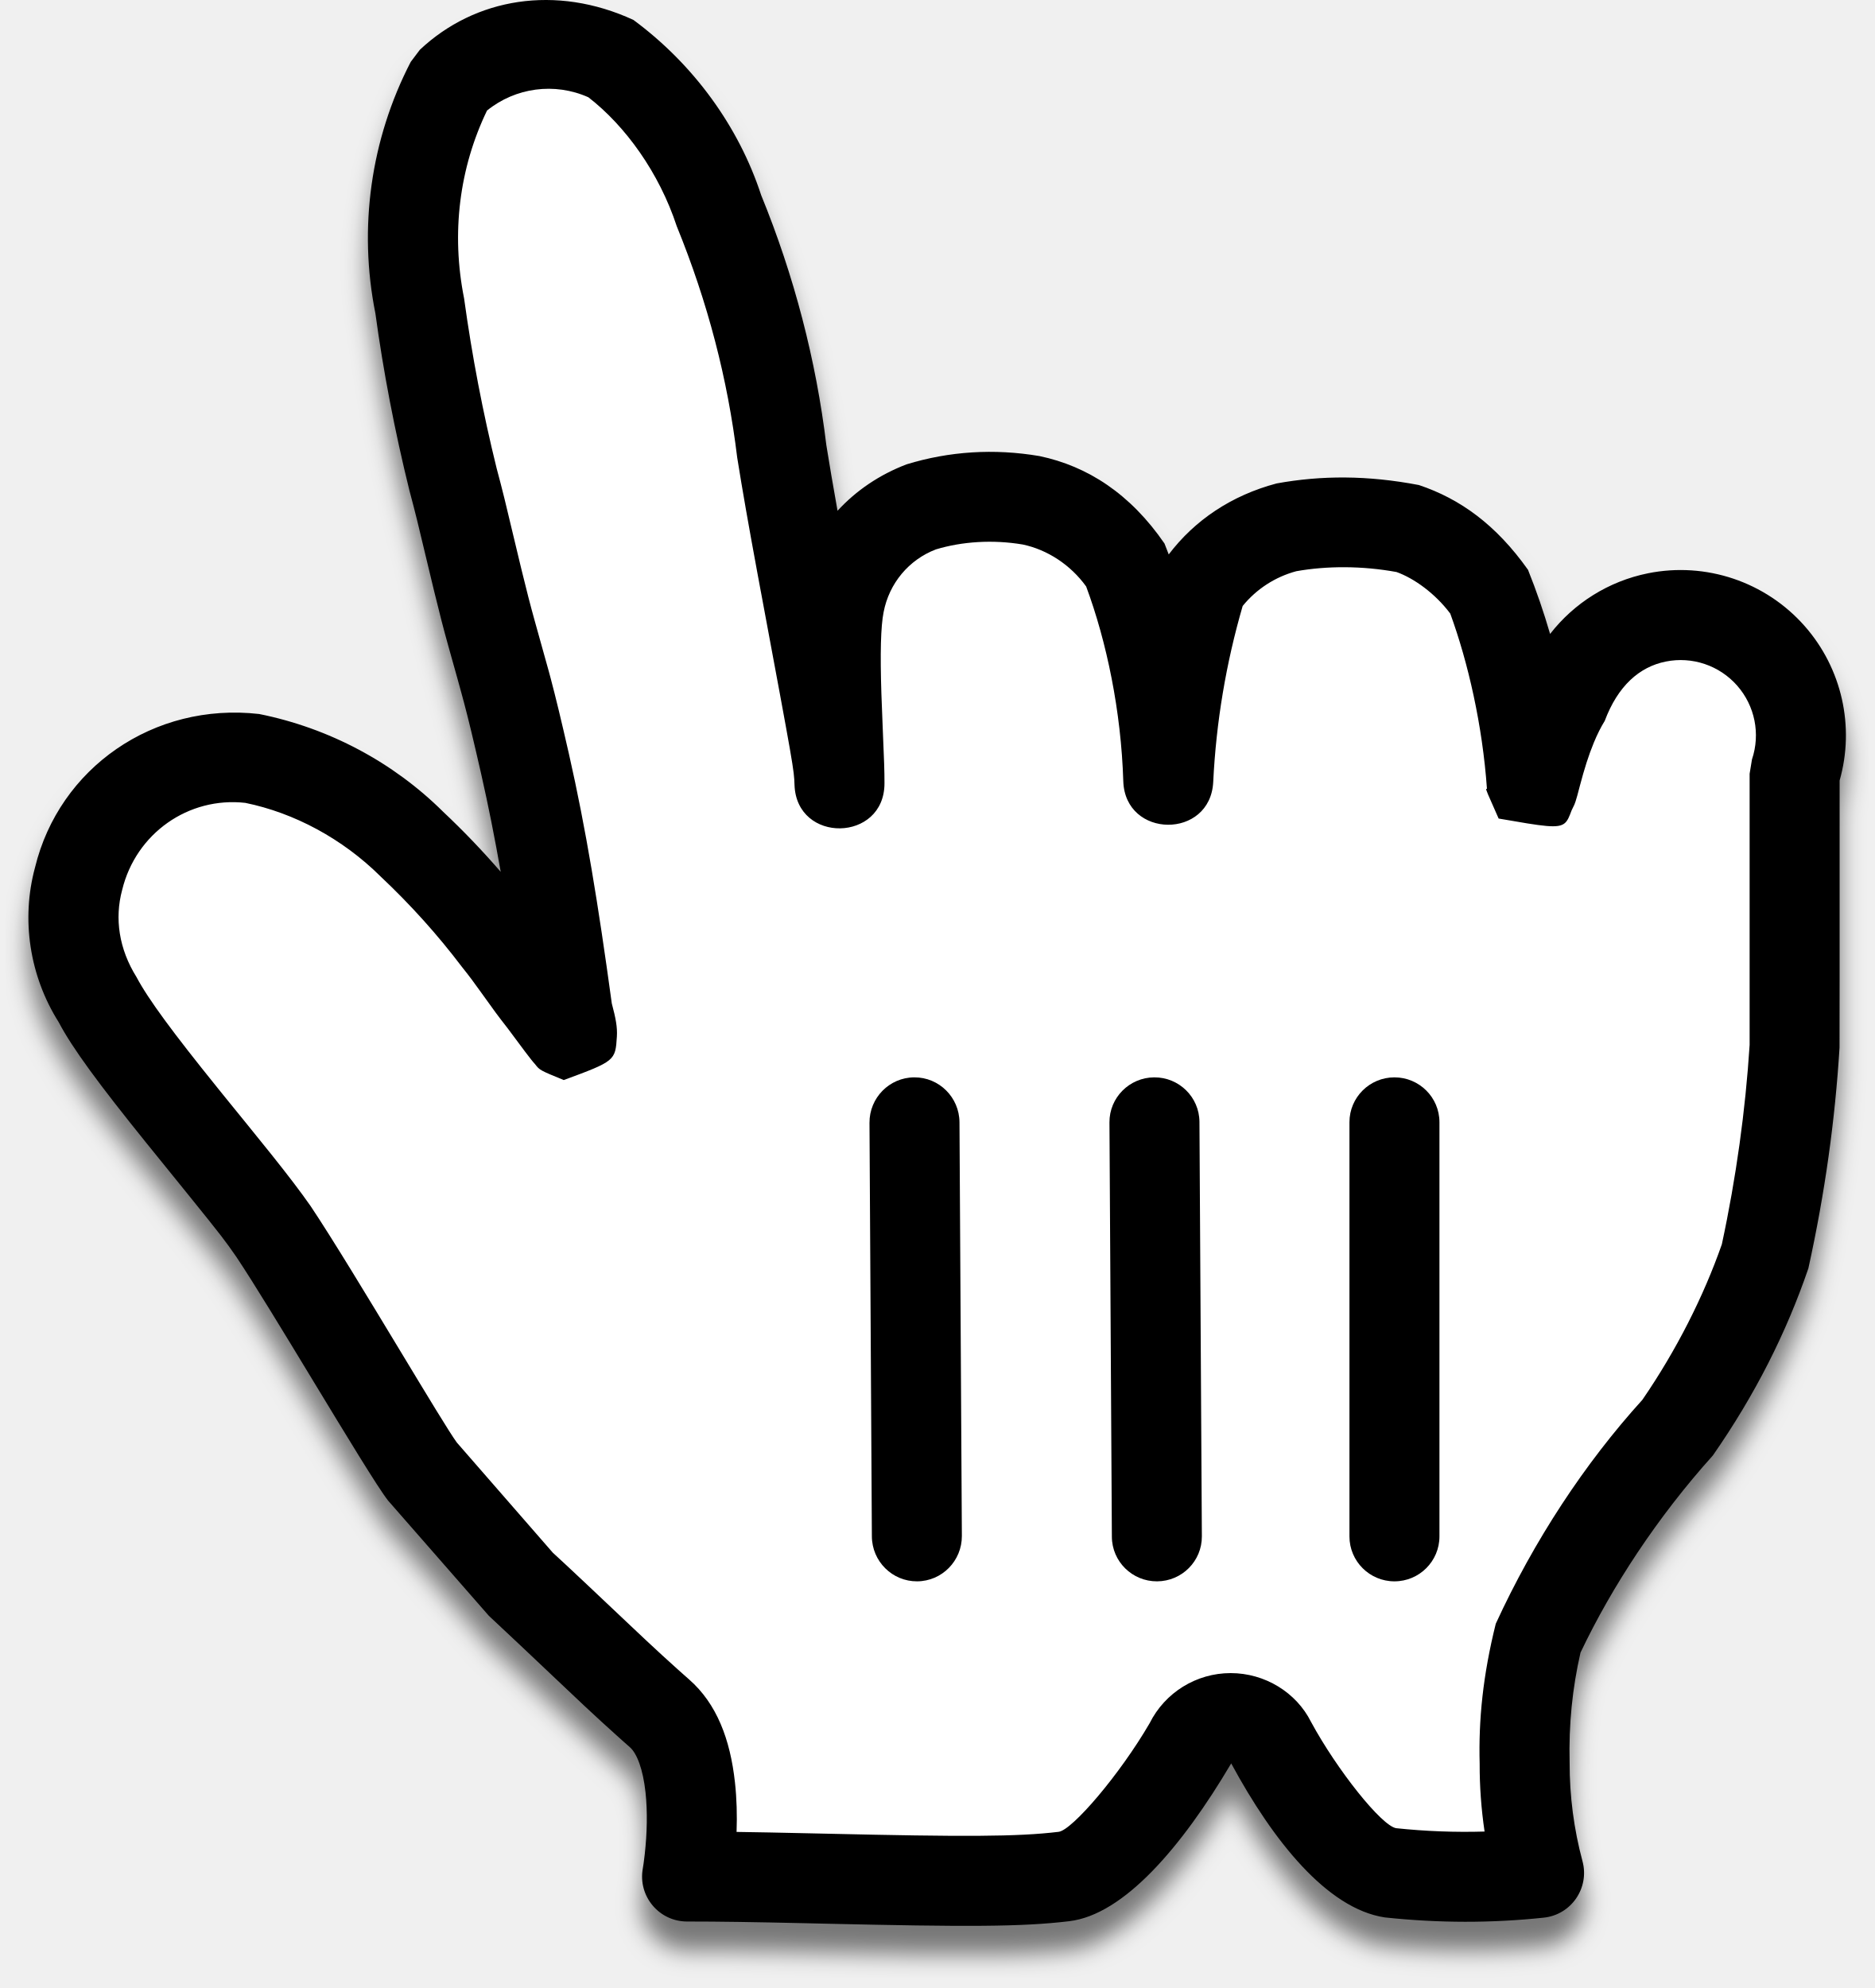
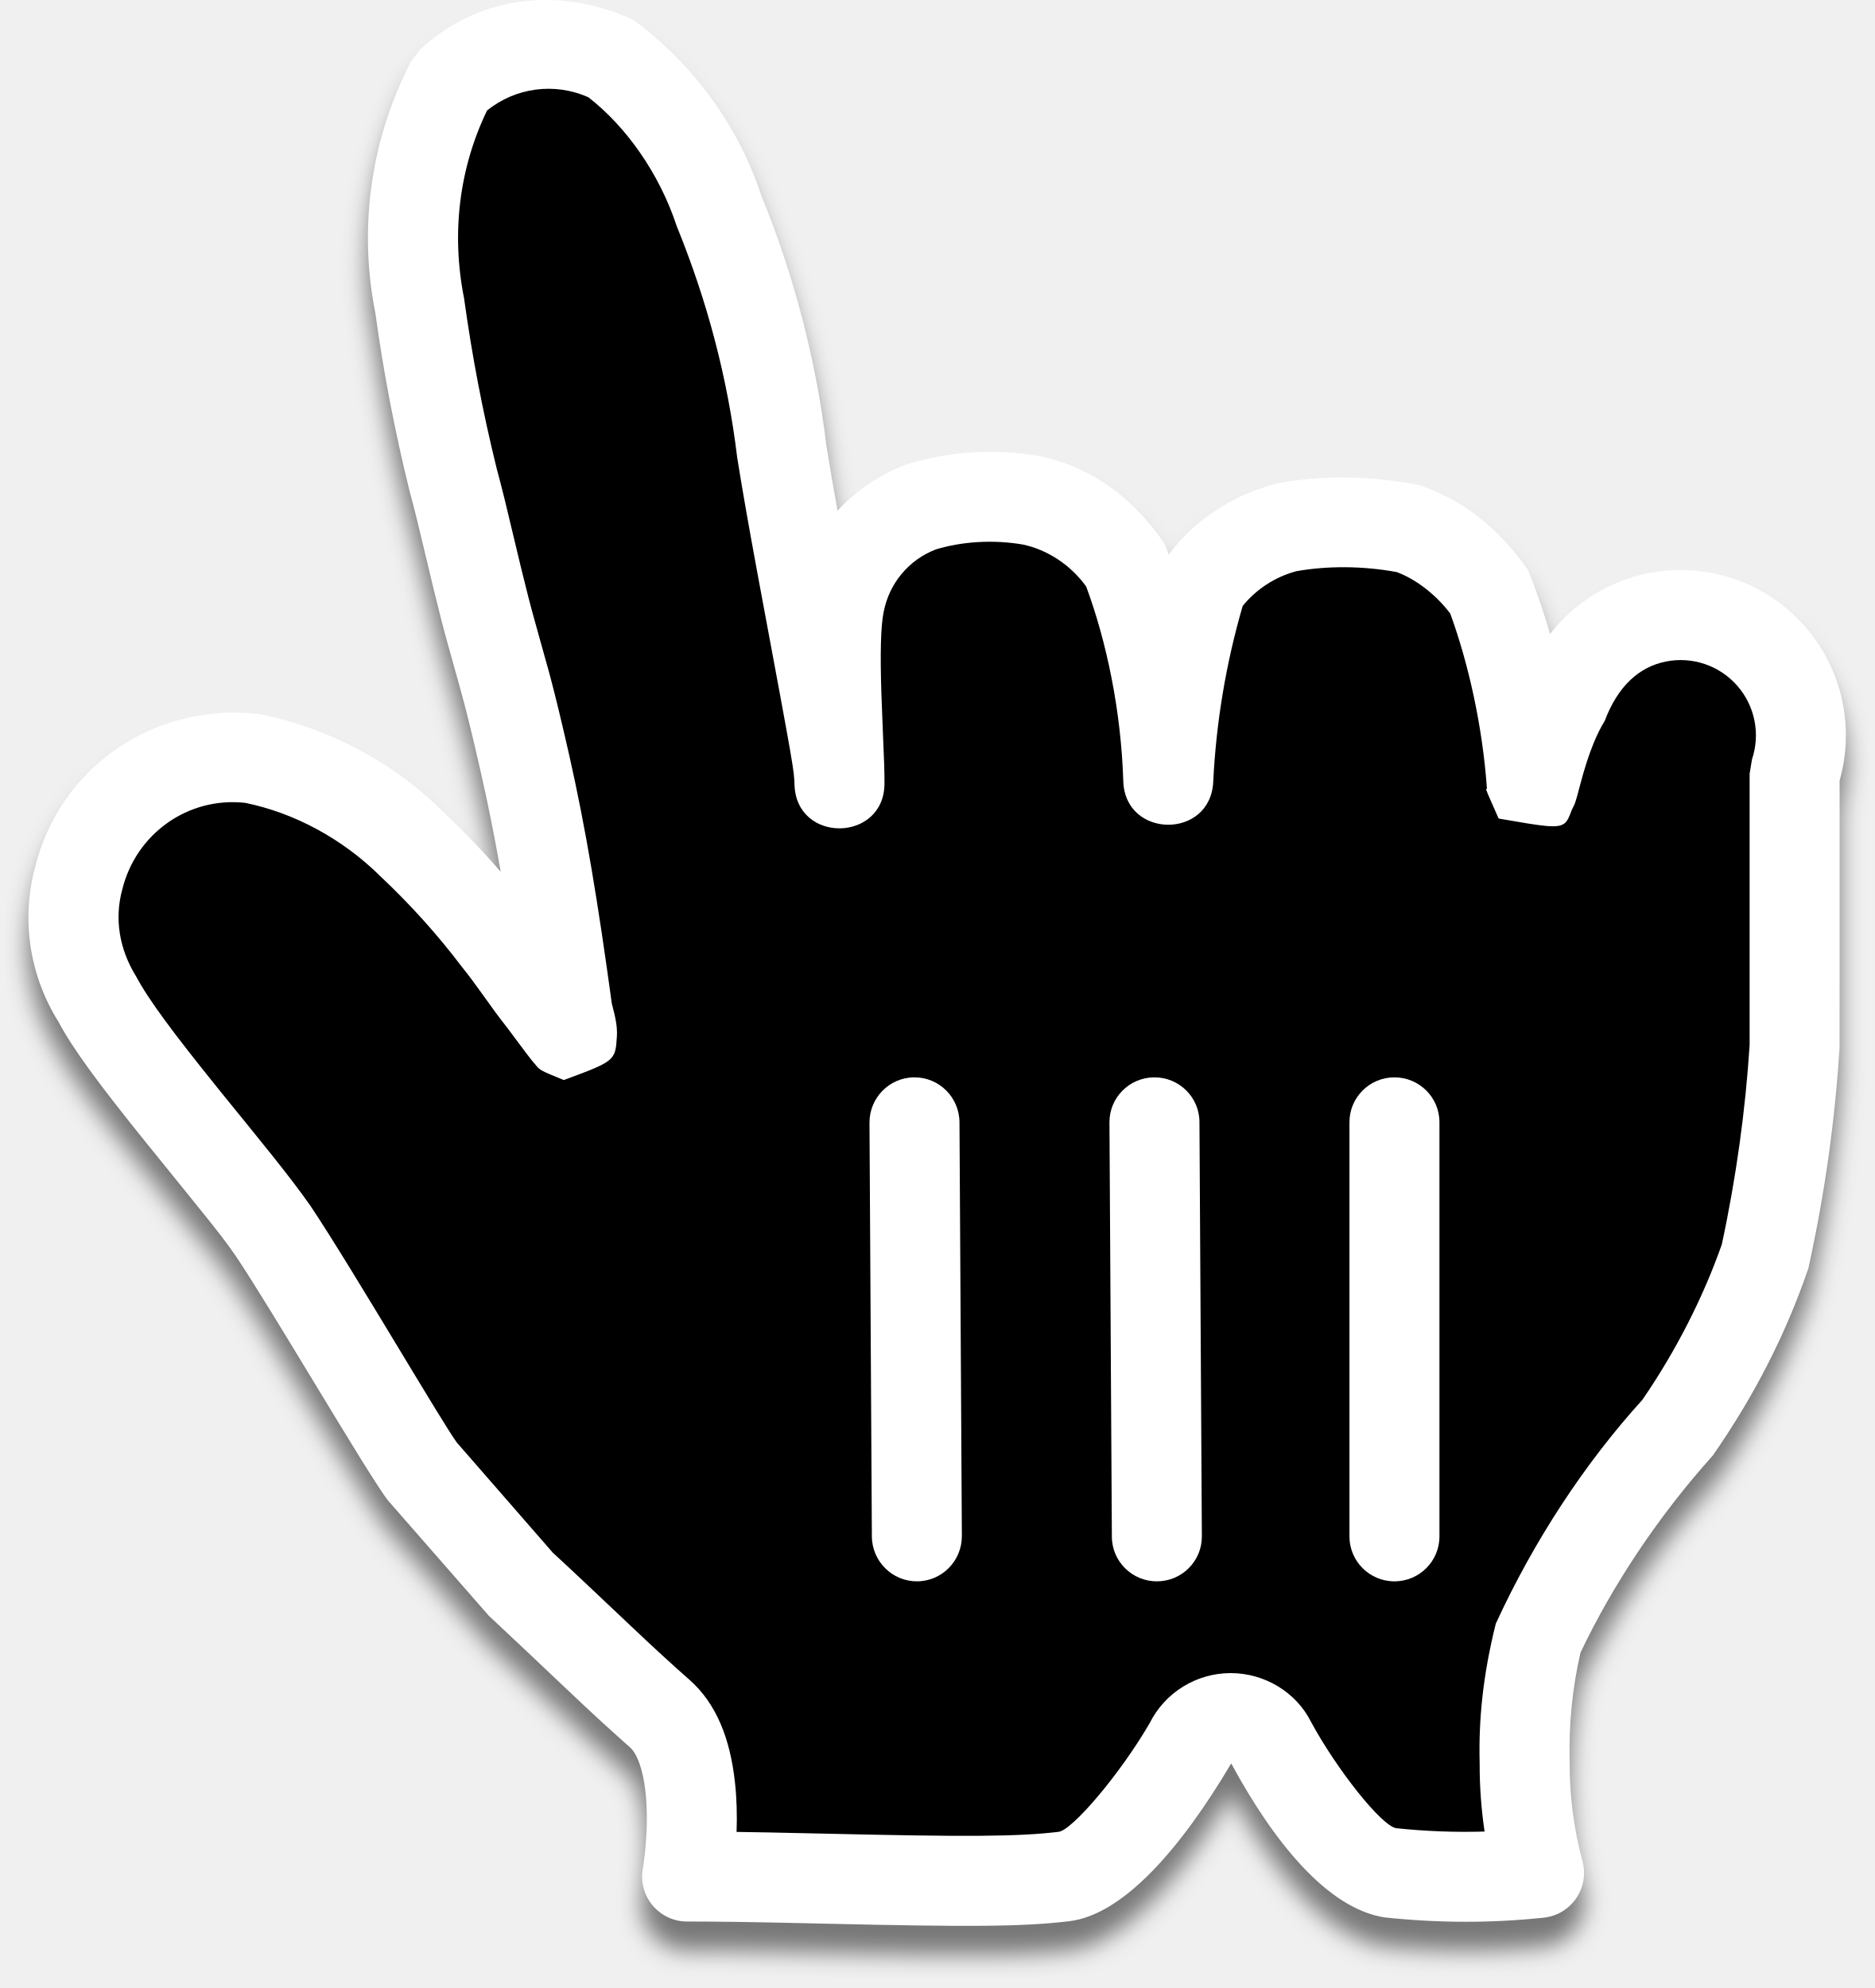
<svg xmlns="http://www.w3.org/2000/svg" width="66" height="70" viewBox="0 0 66 70" fill="none">
  <g filter="url(#filter0_d_95_17)">
-     <path d="M14.857 51.793C13.673 50.272 12.194 47.188 9.617 43.343C8.138 41.23 4.505 37.216 3.406 35.146C2.614 33.888 2.384 32.355 2.772 30.92C3.435 28.192 6.024 26.382 8.814 26.695C10.973 27.129 12.956 28.186 14.518 29.737C15.609 30.765 16.613 31.881 17.518 33.075C18.194 33.92 18.363 34.258 19.124 35.23C19.884 36.202 20.392 37.174 20.011 35.737C19.715 33.624 19.209 30.075 18.49 26.906C17.941 24.498 17.814 24.118 17.307 22.301C16.8 20.484 16.504 18.963 15.955 16.892C15.453 14.858 15.058 12.799 14.772 10.723C14.239 8.069 14.627 5.312 15.87 2.907C17.347 1.518 19.512 1.152 21.363 1.977C23.225 3.352 24.613 5.271 25.335 7.47C26.442 10.176 27.181 13.018 27.532 15.921C28.208 20.146 29.518 26.315 29.561 27.582C29.561 26.019 29.265 22.723 29.561 21.244C29.854 19.703 30.925 18.423 32.391 17.864C33.65 17.478 34.981 17.391 36.279 17.611C37.589 17.884 38.749 18.638 39.532 19.723C40.511 22.188 41.054 24.805 41.138 27.456C41.251 25.134 41.648 22.835 42.321 20.611C43.027 19.616 44.058 18.898 45.236 18.582C46.633 18.327 48.065 18.327 49.462 18.582C50.607 18.965 51.609 19.688 52.335 20.653C53.23 22.894 53.771 25.26 53.94 27.667C53.94 28.258 54.236 26.019 55.166 24.54C55.649 23.106 56.86 22.039 58.344 21.74C59.827 21.441 61.357 21.957 62.358 23.092C63.358 24.227 63.677 25.81 63.194 27.244C63.194 29.991 63.194 29.864 63.194 31.723C63.194 33.582 63.194 35.23 63.194 36.794C63.04 39.266 62.701 41.724 62.18 44.145C61.444 46.288 60.421 48.321 59.138 50.188C57.086 52.469 55.391 55.047 54.109 57.835C53.791 59.221 53.65 60.64 53.687 62.061C53.683 63.373 53.853 64.68 54.194 65.948C52.466 66.131 50.724 66.131 48.997 65.948C47.349 65.695 45.321 62.399 44.772 61.385C44.5 60.84 43.944 60.496 43.335 60.496C42.726 60.496 42.17 60.84 41.898 61.385C40.969 62.99 38.898 65.906 37.462 66.075C34.631 66.413 28.8 66.075 24.194 66.075C24.194 66.075 24.955 61.849 23.223 60.328C21.49 58.807 19.715 57.033 18.406 55.849L14.857 51.793Z" fill="white" />
-     <path fill-rule="evenodd" clip-rule="evenodd" d="M64.778 34.455C64.778 33.785 64.778 33.116 64.778 31.723V27.483C65.318 25.585 64.859 23.534 63.547 22.044C62.172 20.484 60.069 19.776 58.031 20.186C56.642 20.466 55.427 21.236 54.583 22.322C54.361 21.556 54.102 20.804 53.806 20.065C52.683 18.478 51.414 17.564 49.964 17.079C48.161 16.734 46.537 16.734 44.951 17.023C43.365 17.444 42.068 18.316 41.154 19.523C41.105 19.394 41.056 19.266 41.005 19.138C39.803 17.39 38.3 16.414 36.603 16.059C35.002 15.787 33.421 15.891 31.927 16.349C30.967 16.713 30.141 17.278 29.492 17.985C29.336 17.111 29.206 16.355 29.097 15.67C28.738 12.687 27.963 9.707 26.802 6.87C26.016 4.464 24.431 2.272 22.305 0.702C19.575 -0.556 16.727 -0.074 14.785 1.752L14.463 2.179C13.054 4.903 12.615 8.027 13.219 11.035C13.496 13.07 13.901 15.184 14.417 17.272C14.656 18.173 14.657 18.177 15.162 20.295L15.162 20.295C15.227 20.567 15.227 20.567 15.293 20.839C15.465 21.547 15.615 22.132 15.781 22.726C16.065 23.737 16.174 24.128 16.269 24.48C16.297 24.584 16.297 24.584 16.325 24.689L16.326 24.689C16.5 25.346 16.671 26.054 16.945 27.258C17.197 28.369 17.419 29.486 17.632 30.699C16.998 29.965 16.319 29.256 15.605 28.584C13.852 26.843 11.589 25.636 9.126 25.141C5.408 24.718 2.084 27.042 1.233 30.546C0.739 32.369 1.037 34.357 2.065 35.989C2.553 36.917 3.497 38.192 5.176 40.273L5.177 40.274C5.307 40.435 5.307 40.435 5.438 40.596C7.387 43.003 7.737 43.435 8.062 43.886C8.141 43.997 8.219 44.109 8.319 44.251C8.931 45.164 10.003 46.932 11.037 48.638C12.193 50.544 13.301 52.372 13.664 52.836L17.213 56.893C17.677 57.322 18.91 58.488 19.755 59.288C20.172 59.682 20.494 59.988 20.585 60.072C20.994 60.454 21.37 60.799 21.731 61.122C21.842 61.222 21.898 61.272 21.954 61.322C22.01 61.371 22.066 61.42 22.177 61.519C22.43 61.74 22.641 62.295 22.73 63.105C22.805 63.792 22.785 64.559 22.703 65.295C22.676 65.537 22.65 65.712 22.635 65.794C22.46 66.766 23.207 67.659 24.194 67.659C25.332 67.659 26.506 67.677 28.372 67.719L29.016 67.734C34.072 67.849 35.967 67.849 37.65 67.648C39.573 67.421 41.618 65.031 43.354 62.092C44.83 64.819 46.726 67.201 48.756 67.514C50.669 67.718 52.522 67.718 54.361 67.523C55.329 67.421 55.977 66.477 55.724 65.536C55.42 64.405 55.268 63.237 55.271 62.066C55.237 60.731 55.366 59.445 55.654 58.19C56.764 55.854 58.371 53.41 60.316 51.247C61.808 49.1 62.897 46.938 63.678 44.66C64.267 41.979 64.616 39.443 64.775 36.892C64.777 35.696 64.778 35.076 64.778 34.455ZM22.174 57.215C21.349 56.435 19.909 55.072 19.468 54.674L16.086 50.793C15.839 50.457 15.034 49.125 14.1 47.578C12.989 45.739 11.694 43.596 10.933 42.461C10.581 41.957 10.146 41.388 9.552 40.644C9.321 40.355 9.157 40.151 8.743 39.641L8.735 39.631C8.324 39.125 8.321 39.121 7.9 38.603C7.772 38.445 7.771 38.443 7.646 38.288L7.643 38.284C6.102 36.374 5.22 35.185 4.806 34.403C4.191 33.418 4.029 32.342 4.302 31.334C4.787 29.341 6.64 28.046 8.638 28.27C10.356 28.621 12.06 29.53 13.402 30.862C14.459 31.858 15.404 32.909 16.256 34.033C16.521 34.365 16.687 34.587 16.948 34.954C17.398 35.585 17.527 35.76 17.876 36.207C17.901 36.239 17.968 36.33 18.057 36.45C18.302 36.781 18.708 37.332 18.843 37.474C19.008 37.684 19.008 37.684 19.851 38.03C21.659 37.364 21.669 37.349 21.722 36.499C21.742 36.166 21.685 35.867 21.543 35.332C21.06 31.802 20.632 29.189 20.036 26.556C19.753 25.317 19.574 24.576 19.389 23.878L19.389 23.878C19.359 23.766 19.359 23.766 19.329 23.654C19.229 23.286 19.115 22.878 18.833 21.875C18.678 21.319 18.536 20.768 18.372 20.092C18.34 19.96 18.324 19.894 18.308 19.828C18.292 19.761 18.276 19.694 18.244 19.56C17.731 17.408 17.729 17.399 17.487 16.486C17.005 14.533 16.62 12.528 16.342 10.508C15.883 8.209 16.174 5.916 17.149 3.893C18.15 3.082 19.529 2.894 20.718 3.425C22.02 4.432 23.21 6.079 23.83 7.965C24.922 10.645 25.625 13.35 25.959 16.111C26.143 17.264 26.364 18.52 26.66 20.122C26.726 20.477 26.726 20.477 26.791 20.83L26.792 20.831C27.951 27.051 27.959 27.095 27.977 27.636C28.046 29.712 31.145 29.66 31.145 27.583C31.145 27.125 31.136 26.88 31.078 25.506C31.055 24.965 31.046 24.734 31.036 24.417C30.991 23.014 31.013 22.06 31.114 21.556C31.308 20.539 32.004 19.708 32.956 19.345C33.879 19.066 34.96 18.995 36.015 19.173C36.878 19.355 37.696 19.886 38.247 20.651C38.971 22.603 39.477 25.038 39.554 27.506C39.618 29.535 42.622 29.56 42.721 27.533C42.823 25.434 43.171 23.355 43.758 21.337C44.242 20.742 44.902 20.313 45.647 20.113C46.73 19.921 47.968 19.921 49.177 20.142C49.8 20.367 50.536 20.897 51.068 21.605C51.697 23.329 52.202 25.535 52.36 27.778C52.349 27.775 52.341 27.773 52.336 27.776C52.313 27.792 52.38 27.942 52.771 28.822C54.381 29.101 54.869 29.186 55.104 28.981C55.207 28.891 55.261 28.746 55.339 28.539L55.339 28.538C55.448 28.316 55.448 28.316 55.479 28.221C55.518 28.105 55.559 27.951 55.631 27.672C55.789 27.074 55.934 26.609 56.122 26.152C56.245 25.854 56.375 25.595 56.507 25.384C56.97 24.149 57.728 23.481 58.657 23.294C59.585 23.107 60.543 23.429 61.169 24.14C61.795 24.851 61.995 25.841 61.692 26.739L61.609 27.245V36.794C61.463 39.089 61.135 41.468 60.631 43.813C59.992 45.638 59.034 47.542 57.832 49.29C55.801 51.529 54.018 54.241 52.67 57.174C52.217 58.996 52.062 60.549 52.103 62.103C52.1 62.891 52.158 63.692 52.276 64.491C51.238 64.522 50.198 64.482 49.163 64.373C48.65 64.292 47.079 62.318 46.165 60.63C45.649 59.596 44.544 58.912 43.335 58.912C42.126 58.912 41.021 59.596 40.481 60.678C39.432 62.483 37.753 64.445 37.277 64.501C35.811 64.677 33.938 64.677 29.088 64.566L28.443 64.552C27.447 64.529 26.645 64.514 25.937 64.504C25.958 63.921 25.943 63.334 25.88 62.761C25.713 61.238 25.236 59.988 24.268 59.138C24.164 59.046 24.111 59 24.059 58.953C24.006 58.907 23.953 58.859 23.847 58.764C23.503 58.456 23.142 58.124 22.747 57.755C22.682 57.695 22.466 57.492 22.174 57.215Z" fill="black" />
-     <path d="M50.687 54.1V39.515C50.687 38.642 49.977 37.935 49.102 37.935C48.227 37.935 47.518 38.642 47.518 39.515V54.1C47.518 54.973 48.227 55.681 49.102 55.681C49.977 55.681 50.687 54.973 50.687 54.1Z" fill="black" />
-     <path d="M42.321 54.095L42.236 39.502C42.231 38.632 41.518 37.93 40.643 37.935C39.768 37.94 39.062 38.65 39.067 39.521L39.152 54.113C39.157 54.984 39.87 55.686 40.745 55.681C41.621 55.676 42.326 54.966 42.321 54.095Z" fill="black" />
-     <path d="M30.617 39.536L30.701 54.098C30.706 54.977 31.42 55.686 32.295 55.681C33.17 55.676 33.875 54.959 33.87 54.079L33.786 39.517C33.781 38.638 33.067 37.929 32.192 37.935C31.317 37.94 30.612 38.657 30.617 39.536Z" fill="black" />
+     <path d="M14.857 51.793C13.673 50.272 12.194 47.188 9.617 43.343C8.138 41.23 4.505 37.216 3.406 35.146C2.614 33.888 2.384 32.355 2.772 30.92C3.435 28.192 6.024 26.382 8.814 26.695C10.973 27.129 12.956 28.186 14.518 29.737C15.609 30.765 16.613 31.881 17.518 33.075C18.194 33.92 18.363 34.258 19.124 35.23C19.884 36.202 20.392 37.174 20.011 35.737C19.715 33.624 19.209 30.075 18.49 26.906C17.941 24.498 17.814 24.118 17.307 22.301C16.8 20.484 16.504 18.963 15.955 16.892C15.453 14.858 15.058 12.799 14.772 10.723C14.239 8.069 14.627 5.312 15.87 2.907C17.347 1.518 19.512 1.152 21.363 1.977C23.225 3.352 24.613 5.271 25.335 7.47C26.442 10.176 27.181 13.018 27.532 15.921C28.208 20.146 29.518 26.315 29.561 27.582C29.561 26.019 29.265 22.723 29.561 21.244C29.854 19.703 30.925 18.423 32.391 17.864C33.65 17.478 34.981 17.391 36.279 17.611C37.589 17.884 38.749 18.638 39.532 19.723C40.511 22.188 41.054 24.805 41.138 27.456C41.251 25.134 41.648 22.835 42.321 20.611C43.027 19.616 44.058 18.898 45.236 18.582C46.633 18.327 48.065 18.327 49.462 18.582C50.607 18.965 51.609 19.688 52.335 20.653C53.23 22.894 53.771 25.26 53.94 27.667C53.94 28.258 54.236 26.019 55.166 24.54C55.649 23.106 56.86 22.039 58.344 21.74C59.827 21.441 61.357 21.957 62.358 23.092C63.358 24.227 63.677 25.81 63.194 27.244C63.194 29.991 63.194 29.864 63.194 31.723C63.194 33.582 63.194 35.23 63.194 36.794C63.04 39.266 62.701 41.724 62.18 44.145C61.444 46.288 60.421 48.321 59.138 50.188C57.086 52.469 55.391 55.047 54.109 57.835C53.791 59.221 53.65 60.64 53.687 62.061C53.683 63.373 53.853 64.68 54.194 65.948C52.466 66.131 50.724 66.131 48.997 65.948C47.349 65.695 45.321 62.399 44.772 61.385C44.5 60.84 43.944 60.496 43.335 60.496C42.726 60.496 42.17 60.84 41.898 61.385C40.969 62.99 38.898 65.906 37.462 66.075C34.631 66.413 28.8 66.075 24.194 66.075C24.194 66.075 24.955 61.849 23.223 60.328C21.49 58.807 19.715 57.033 18.406 55.849L14.857 51.793Z" fill="black" />
+     <path fill-rule="evenodd" clip-rule="evenodd" d="M64.778 34.455C64.778 33.785 64.778 33.116 64.778 31.723V27.483C65.318 25.585 64.859 23.534 63.547 22.044C62.172 20.484 60.069 19.776 58.031 20.186C56.642 20.466 55.427 21.236 54.583 22.322C54.361 21.556 54.102 20.804 53.806 20.065C52.683 18.478 51.414 17.564 49.964 17.079C48.161 16.734 46.537 16.734 44.951 17.023C43.365 17.444 42.068 18.316 41.154 19.523C41.105 19.394 41.056 19.266 41.005 19.138C39.803 17.39 38.3 16.414 36.603 16.059C35.002 15.787 33.421 15.891 31.927 16.349C30.967 16.713 30.141 17.278 29.492 17.985C29.336 17.111 29.206 16.355 29.097 15.67C28.738 12.687 27.963 9.707 26.802 6.87C26.016 4.464 24.431 2.272 22.305 0.702C19.575 -0.556 16.727 -0.074 14.785 1.752L14.463 2.179C13.054 4.903 12.615 8.027 13.219 11.035C13.496 13.07 13.901 15.184 14.417 17.272C14.656 18.173 14.657 18.177 15.162 20.295L15.162 20.295C15.227 20.567 15.227 20.567 15.293 20.839C15.465 21.547 15.615 22.132 15.781 22.726C16.065 23.737 16.174 24.128 16.269 24.48C16.297 24.584 16.297 24.584 16.325 24.689L16.326 24.689C16.5 25.346 16.671 26.054 16.945 27.258C17.197 28.369 17.419 29.486 17.632 30.699C16.998 29.965 16.319 29.256 15.605 28.584C13.852 26.843 11.589 25.636 9.126 25.141C5.408 24.718 2.084 27.042 1.233 30.546C0.739 32.369 1.037 34.357 2.065 35.989C2.553 36.917 3.497 38.192 5.176 40.273L5.177 40.274C5.307 40.435 5.307 40.435 5.438 40.596C7.387 43.003 7.737 43.435 8.062 43.886C8.141 43.997 8.219 44.109 8.319 44.251C8.931 45.164 10.003 46.932 11.037 48.638C12.193 50.544 13.301 52.372 13.664 52.836L17.213 56.893C17.677 57.322 18.91 58.488 19.755 59.288C20.172 59.682 20.494 59.988 20.585 60.072C20.994 60.454 21.37 60.799 21.731 61.122C21.842 61.222 21.898 61.272 21.954 61.322C22.01 61.371 22.066 61.42 22.177 61.519C22.43 61.74 22.641 62.295 22.73 63.105C22.805 63.792 22.785 64.559 22.703 65.295C22.676 65.537 22.65 65.712 22.635 65.794C22.46 66.766 23.207 67.659 24.194 67.659C25.332 67.659 26.506 67.677 28.372 67.719L29.016 67.734C34.072 67.849 35.967 67.849 37.65 67.648C39.573 67.421 41.618 65.031 43.354 62.092C44.83 64.819 46.726 67.201 48.756 67.514C50.669 67.718 52.522 67.718 54.361 67.523C55.329 67.421 55.977 66.477 55.724 65.536C55.42 64.405 55.268 63.237 55.271 62.066C55.237 60.731 55.366 59.445 55.654 58.19C56.764 55.854 58.371 53.41 60.316 51.247C61.808 49.1 62.897 46.938 63.678 44.66C64.267 41.979 64.616 39.443 64.775 36.892C64.777 35.696 64.778 35.076 64.778 34.455ZM22.174 57.215C21.349 56.435 19.909 55.072 19.468 54.674L16.086 50.793C15.839 50.457 15.034 49.125 14.1 47.578C12.989 45.739 11.694 43.596 10.933 42.461C10.581 41.957 10.146 41.388 9.552 40.644C9.321 40.355 9.157 40.151 8.743 39.641L8.735 39.631C8.324 39.125 8.321 39.121 7.9 38.603C7.772 38.445 7.771 38.443 7.646 38.288L7.643 38.284C6.102 36.374 5.22 35.185 4.806 34.403C4.191 33.418 4.029 32.342 4.302 31.334C4.787 29.341 6.64 28.046 8.638 28.27C10.356 28.621 12.06 29.53 13.402 30.862C14.459 31.858 15.404 32.909 16.256 34.033C16.521 34.365 16.687 34.587 16.948 34.954C17.398 35.585 17.527 35.76 17.876 36.207C17.901 36.239 17.968 36.33 18.057 36.45C18.302 36.781 18.708 37.332 18.843 37.474C19.008 37.684 19.008 37.684 19.851 38.03C21.659 37.364 21.669 37.349 21.722 36.499C21.742 36.166 21.685 35.867 21.543 35.332C21.06 31.802 20.632 29.189 20.036 26.556C19.753 25.317 19.574 24.576 19.389 23.878L19.389 23.878C19.359 23.766 19.359 23.766 19.329 23.654C19.229 23.286 19.115 22.878 18.833 21.875C18.678 21.319 18.536 20.768 18.372 20.092C18.34 19.96 18.324 19.894 18.308 19.828C18.292 19.761 18.276 19.694 18.244 19.56C17.731 17.408 17.729 17.399 17.487 16.486C17.005 14.533 16.62 12.528 16.342 10.508C15.883 8.209 16.174 5.916 17.149 3.893C18.15 3.082 19.529 2.894 20.718 3.425C22.02 4.432 23.21 6.079 23.83 7.965C24.922 10.645 25.625 13.35 25.959 16.111C26.143 17.264 26.364 18.52 26.66 20.122C26.726 20.477 26.726 20.477 26.791 20.83L26.792 20.831C27.951 27.051 27.959 27.095 27.977 27.636C28.046 29.712 31.145 29.66 31.145 27.583C31.145 27.125 31.136 26.88 31.078 25.506C31.055 24.965 31.046 24.734 31.036 24.417C30.991 23.014 31.013 22.06 31.114 21.556C31.308 20.539 32.004 19.708 32.956 19.345C33.879 19.066 34.96 18.995 36.015 19.173C36.878 19.355 37.696 19.886 38.247 20.651C38.971 22.603 39.477 25.038 39.554 27.506C39.618 29.535 42.622 29.56 42.721 27.533C42.823 25.434 43.171 23.355 43.758 21.337C44.242 20.742 44.902 20.313 45.647 20.113C46.73 19.921 47.968 19.921 49.177 20.142C49.8 20.367 50.536 20.897 51.068 21.605C51.697 23.329 52.202 25.535 52.36 27.778C52.349 27.775 52.341 27.773 52.336 27.776C52.313 27.792 52.38 27.942 52.771 28.822C54.381 29.101 54.869 29.186 55.104 28.981C55.207 28.891 55.261 28.746 55.339 28.539L55.339 28.538C55.448 28.316 55.448 28.316 55.479 28.221C55.518 28.105 55.559 27.951 55.631 27.672C55.789 27.074 55.934 26.609 56.122 26.152C56.245 25.854 56.375 25.595 56.507 25.384C56.97 24.149 57.728 23.481 58.657 23.294C59.585 23.107 60.543 23.429 61.169 24.14C61.795 24.851 61.995 25.841 61.692 26.739L61.609 27.245V36.794C61.463 39.089 61.135 41.468 60.631 43.813C59.992 45.638 59.034 47.542 57.832 49.29C55.801 51.529 54.018 54.241 52.67 57.174C52.217 58.996 52.062 60.549 52.103 62.103C52.1 62.891 52.158 63.692 52.276 64.491C51.238 64.522 50.198 64.482 49.163 64.373C48.65 64.292 47.079 62.318 46.165 60.63C45.649 59.596 44.544 58.912 43.335 58.912C42.126 58.912 41.021 59.596 40.481 60.678C39.432 62.483 37.753 64.445 37.277 64.501C35.811 64.677 33.938 64.677 29.088 64.566L28.443 64.552C27.447 64.529 26.645 64.514 25.937 64.504C25.958 63.921 25.943 63.334 25.88 62.761C25.713 61.238 25.236 59.988 24.268 59.138C24.164 59.046 24.111 59 24.059 58.953C24.006 58.907 23.953 58.859 23.847 58.764C23.503 58.456 23.142 58.124 22.747 57.755C22.682 57.695 22.466 57.492 22.174 57.215Z" fill="white" />
+     <path d="M50.687 54.1V39.515C50.687 38.642 49.977 37.935 49.102 37.935C48.227 37.935 47.518 38.642 47.518 39.515V54.1C47.518 54.973 48.227 55.681 49.102 55.681C49.977 55.681 50.687 54.973 50.687 54.1Z" fill="white" />
+     <path d="M42.321 54.095L42.236 39.502C42.231 38.632 41.518 37.93 40.643 37.935C39.768 37.94 39.062 38.65 39.067 39.521L39.152 54.113C39.157 54.984 39.87 55.686 40.745 55.681C41.621 55.676 42.326 54.966 42.321 54.095Z" fill="white" />
+     <path d="M30.617 39.536L30.701 54.098C30.706 54.977 31.42 55.686 32.295 55.681C33.17 55.676 33.875 54.959 33.87 54.079L33.786 39.517C33.781 38.638 33.067 37.929 32.192 37.935C31.317 37.94 30.612 38.657 30.617 39.536Z" fill="white" />
  </g>
  <defs>
    <filter id="filter0_d_95_17" x="0.2" y="0" width="65.6" height="69.612" filterUnits="userSpaceOnUse" color-interpolation-filters="sRGB">
      <feFlood flood-opacity="0" result="BackgroundImageFix" />
      <feColorMatrix in="SourceAlpha" type="matrix" values="0 0 0 0 0 0 0 0 0 0 0 0 0 0 0 0 0 0 127 0" result="hardAlpha" />
      <feOffset dy="1" />
      <feGaussianBlur stdDeviation="0.4" />
      <feColorMatrix type="matrix" values="0 0 0 0 0 0 0 0 0 0 0 0 0 0 0 0 0 0 0.5 0" />
      <feBlend mode="normal" in2="BackgroundImageFix" result="effect1_dropShadow_95_17" />
      <feBlend mode="normal" in="SourceGraphic" in2="effect1_dropShadow_95_17" result="shape" />
    </filter>
  </defs>
</svg>
